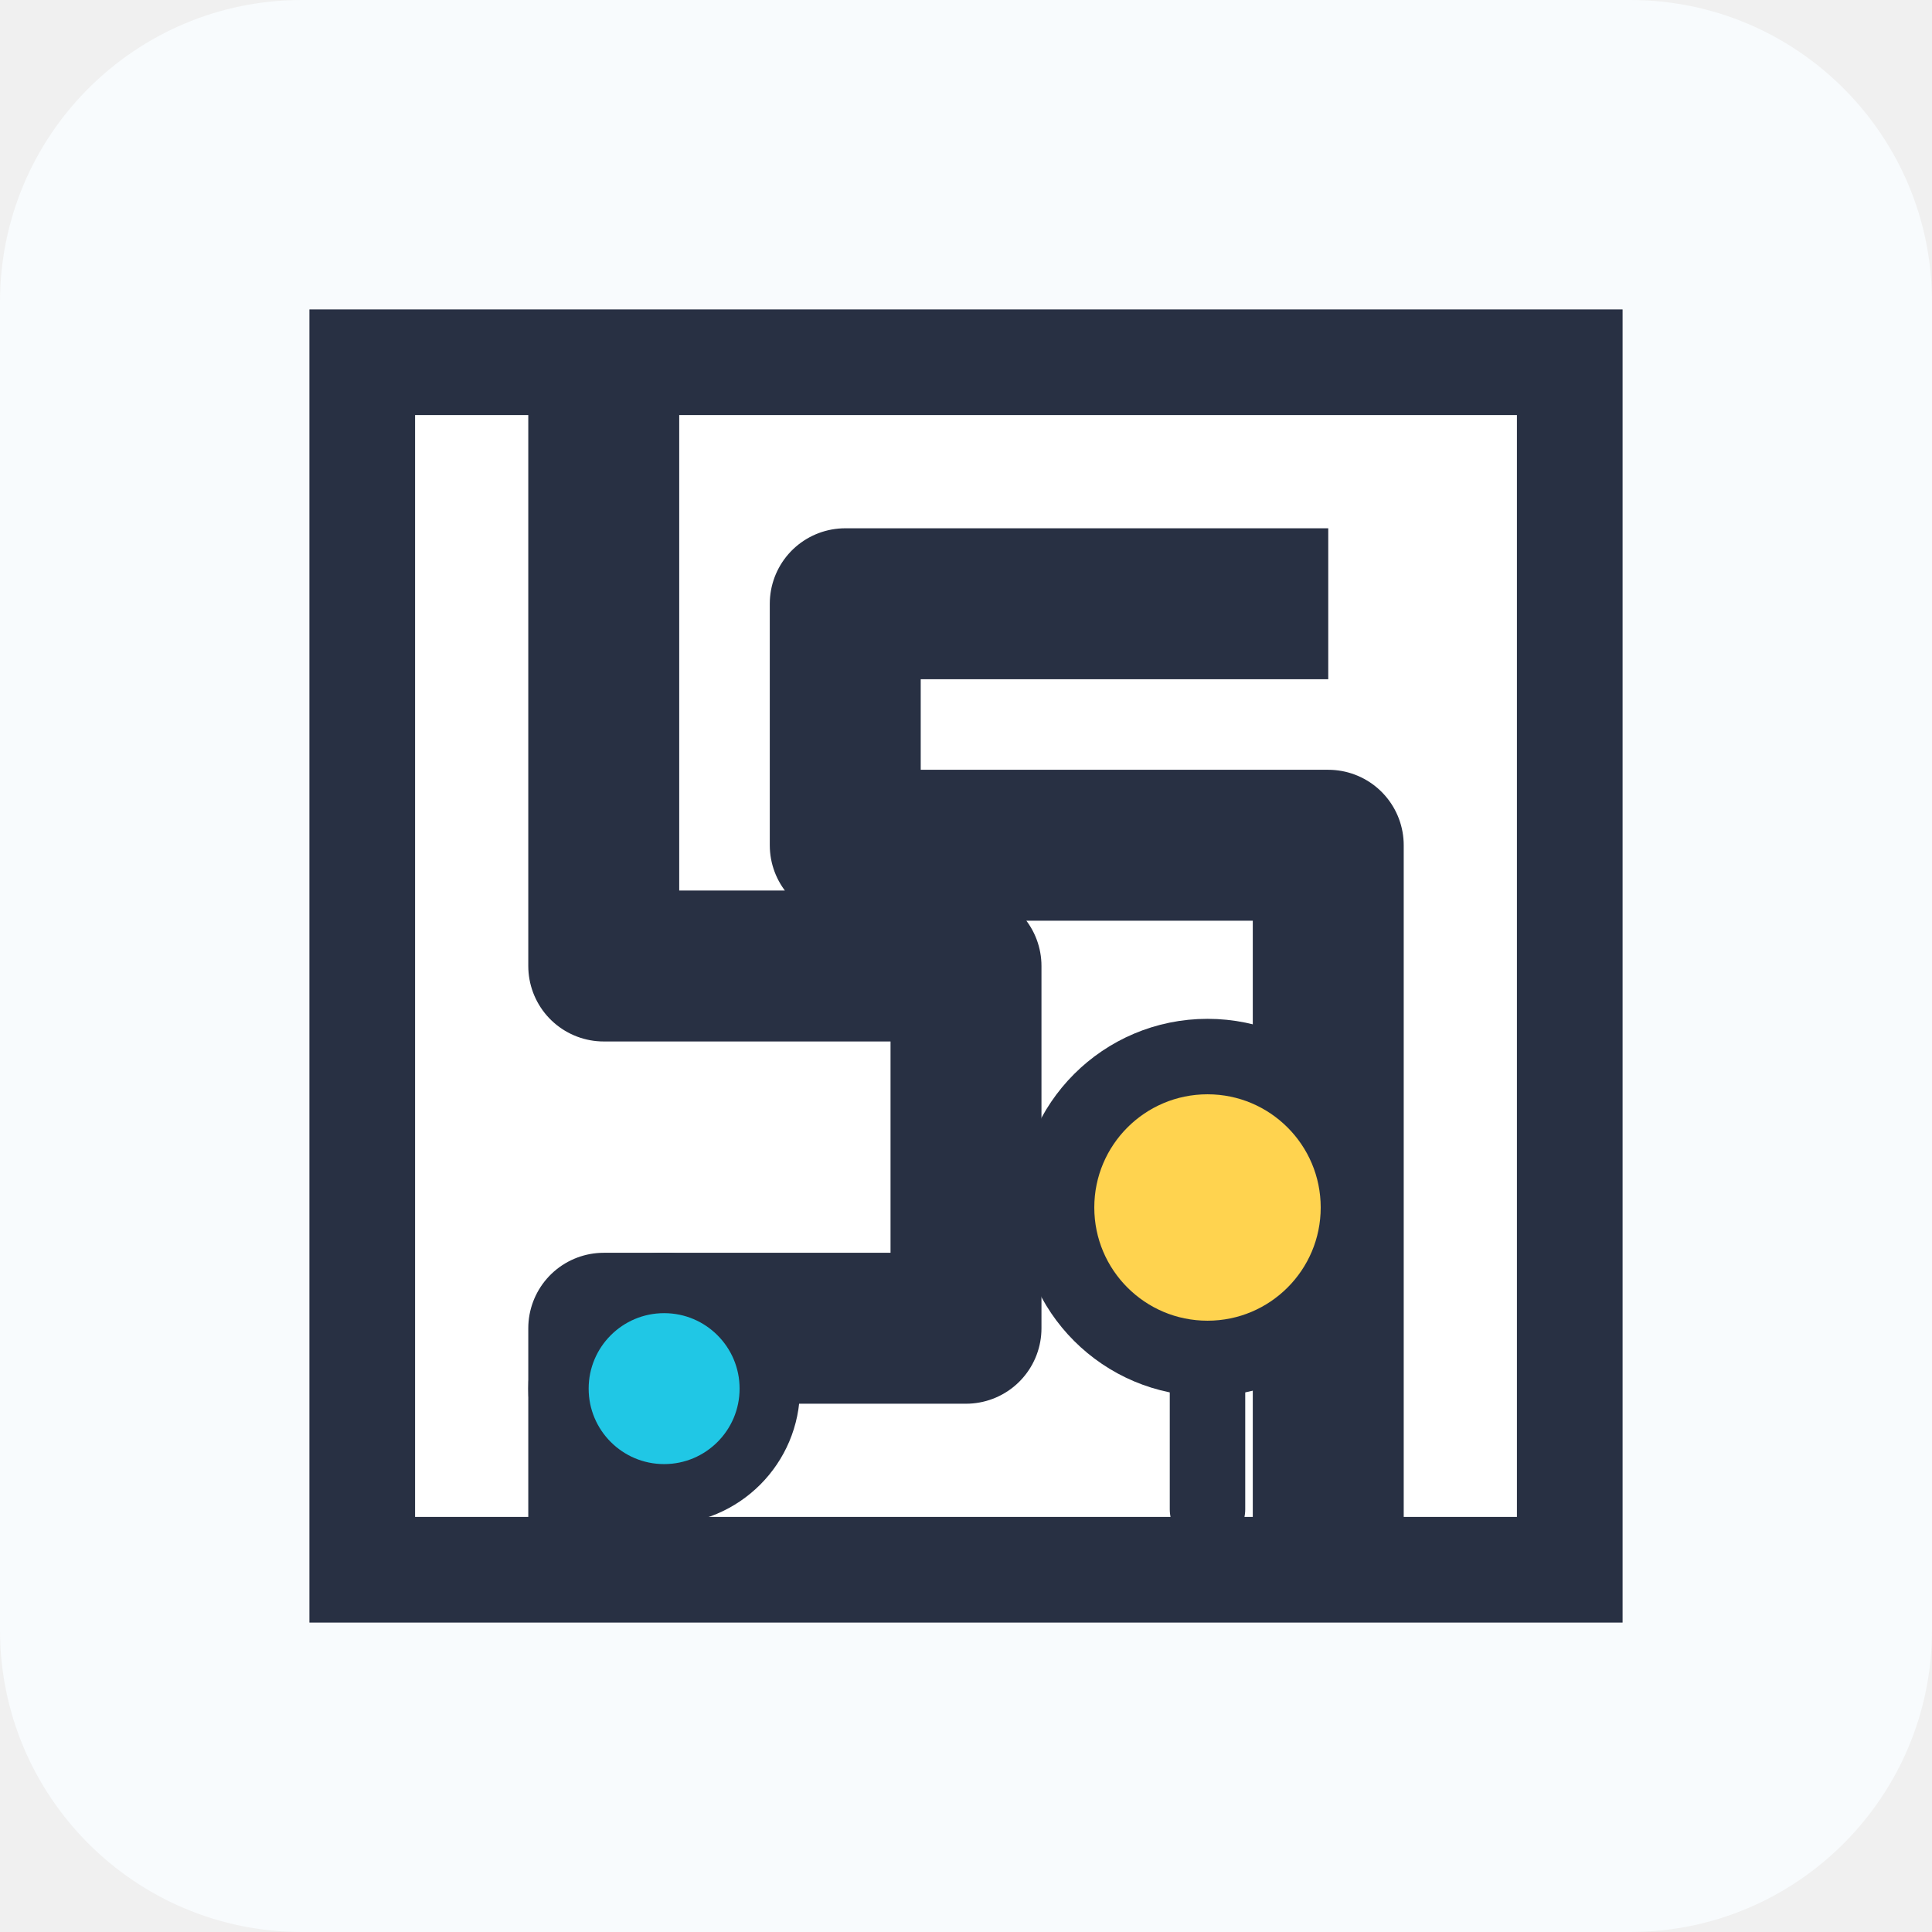
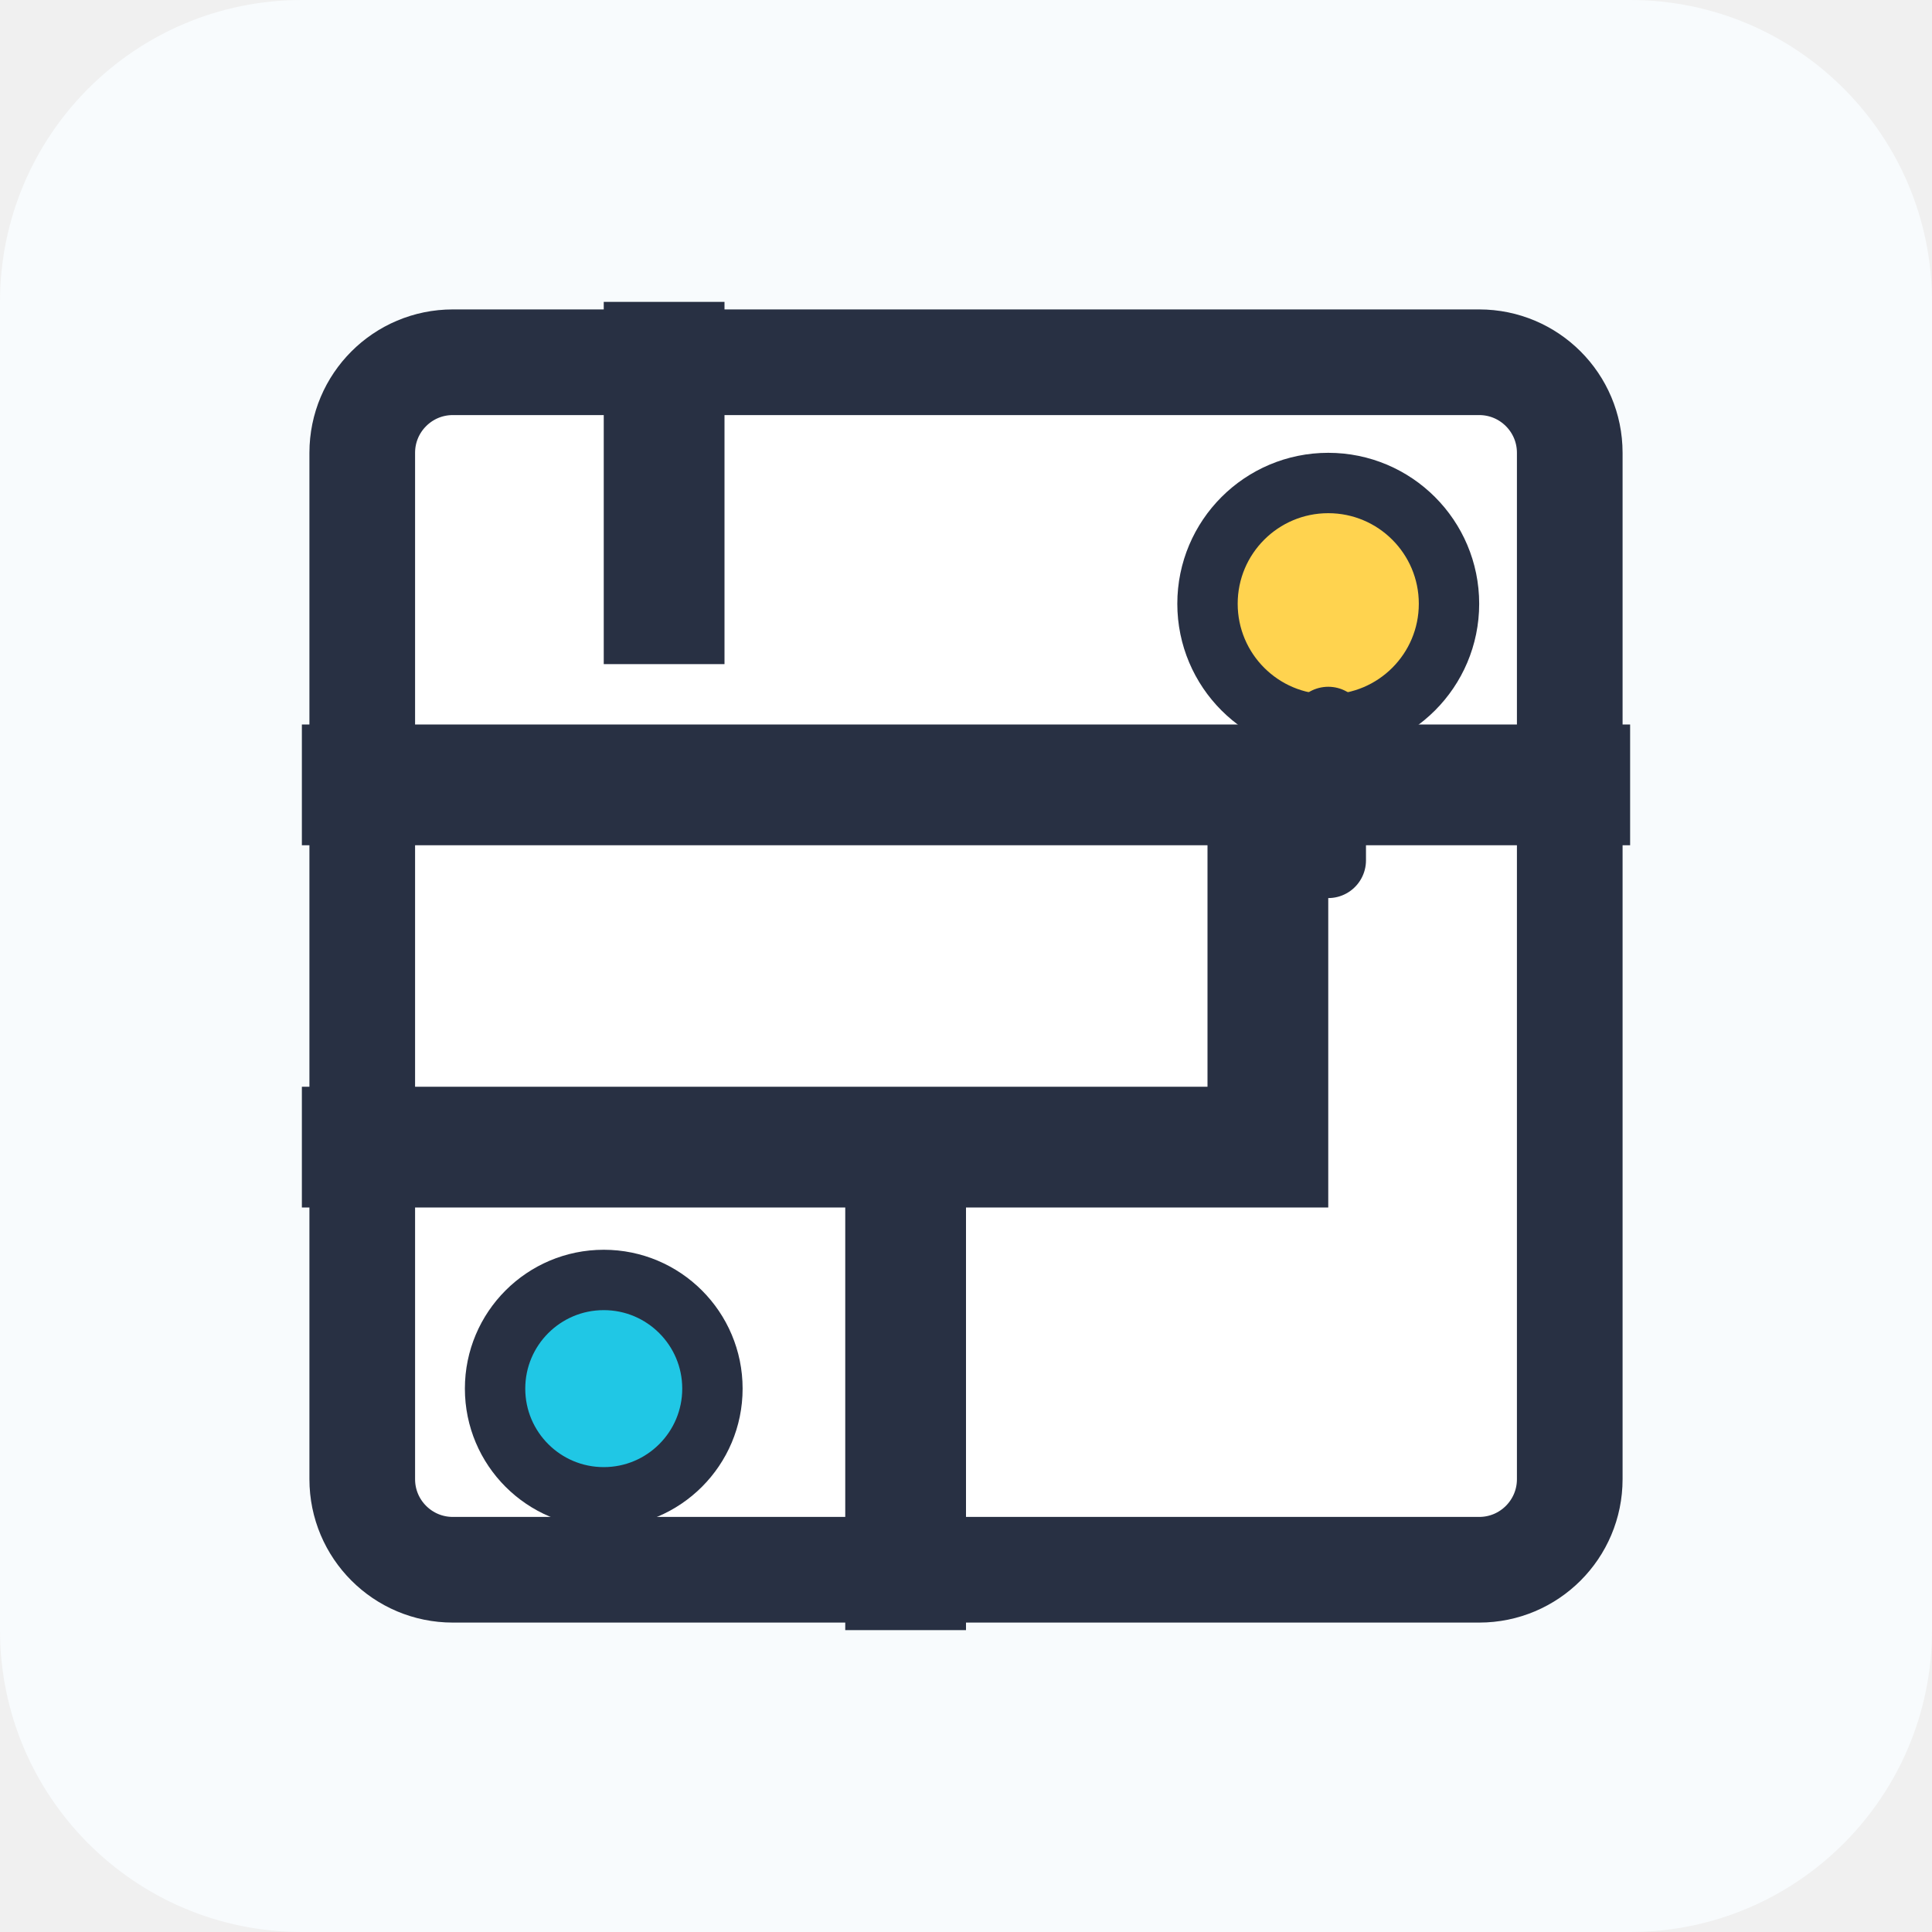
<svg xmlns="http://www.w3.org/2000/svg" width="64" height="64" viewBox="0 0 64 64" fill="none">
  <rect width="64" height="64" rx="10" fill="#f8fbfd" />
-   <path d="M12 12h40v40H12z" fill="#ffffff" stroke="#283043" stroke-width="3.5" />
-   <path d="M20 12v20h12v12H20v8M44 20H28v8h16v24" fill="none" stroke="#283043" stroke-width="5" stroke-linejoin="round" />
-   <circle cx="40" cy="40" r="5" fill="#ffd34f" stroke="#283043" stroke-width="2.5" />
-   <path d="M40 45v5" stroke="#283043" stroke-width="2.5" stroke-linecap="round" />
-   <circle cx="22" cy="46" r="3.5" fill="#20c7e5" stroke="#283043" stroke-width="2" />
+   <rect x="12" y="12" width="40" height="40" rx="3" fill="#ffffff" stroke="#283043" stroke-width="3.5" />
+   <path d="M12 26h18M34 26h18M12 38h26M22 12v8M42 26v12M30 38v14" stroke="#283043" stroke-width="4" stroke-linecap="square" />
+   <circle cx="20" cy="46" r="3.6" fill="#20c7e5" stroke="#283043" stroke-width="2" />
+   <circle cx="44" cy="20" r="4" fill="#ffd34f" stroke="#283043" stroke-width="2" />
+   <path d="M44 24v4.5" stroke="#283043" stroke-width="2.5" stroke-linecap="round" />
</svg>
